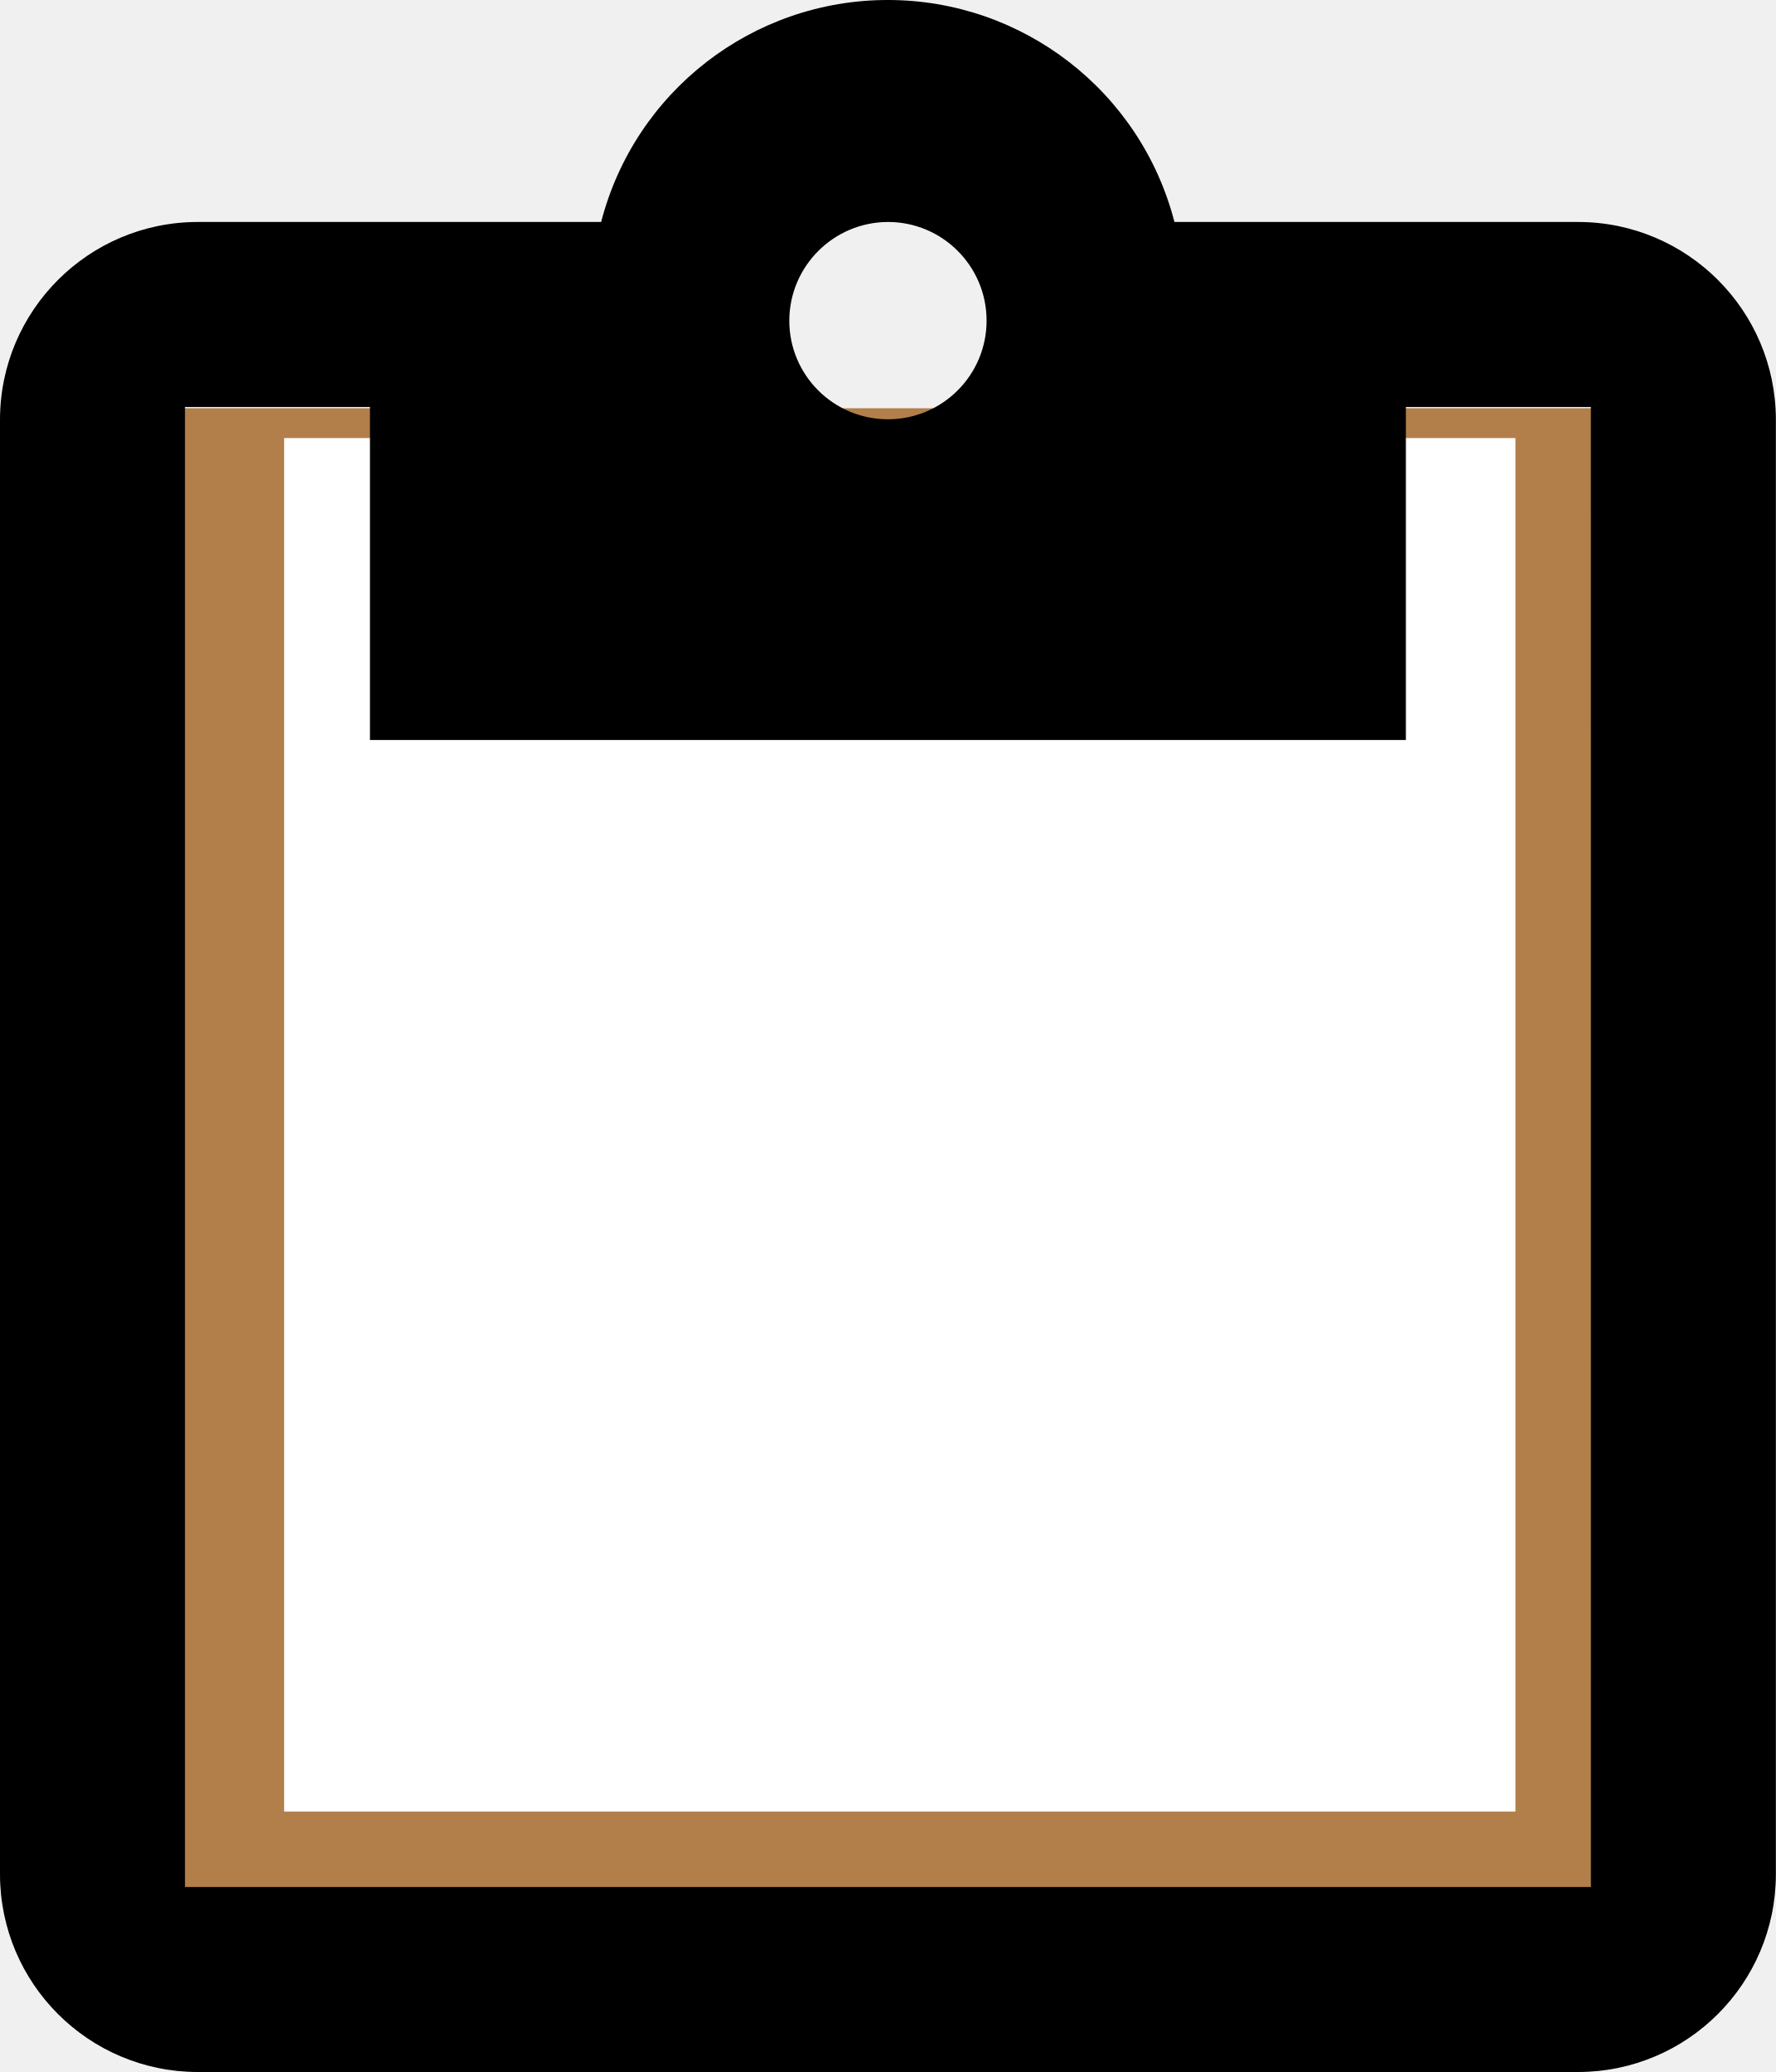
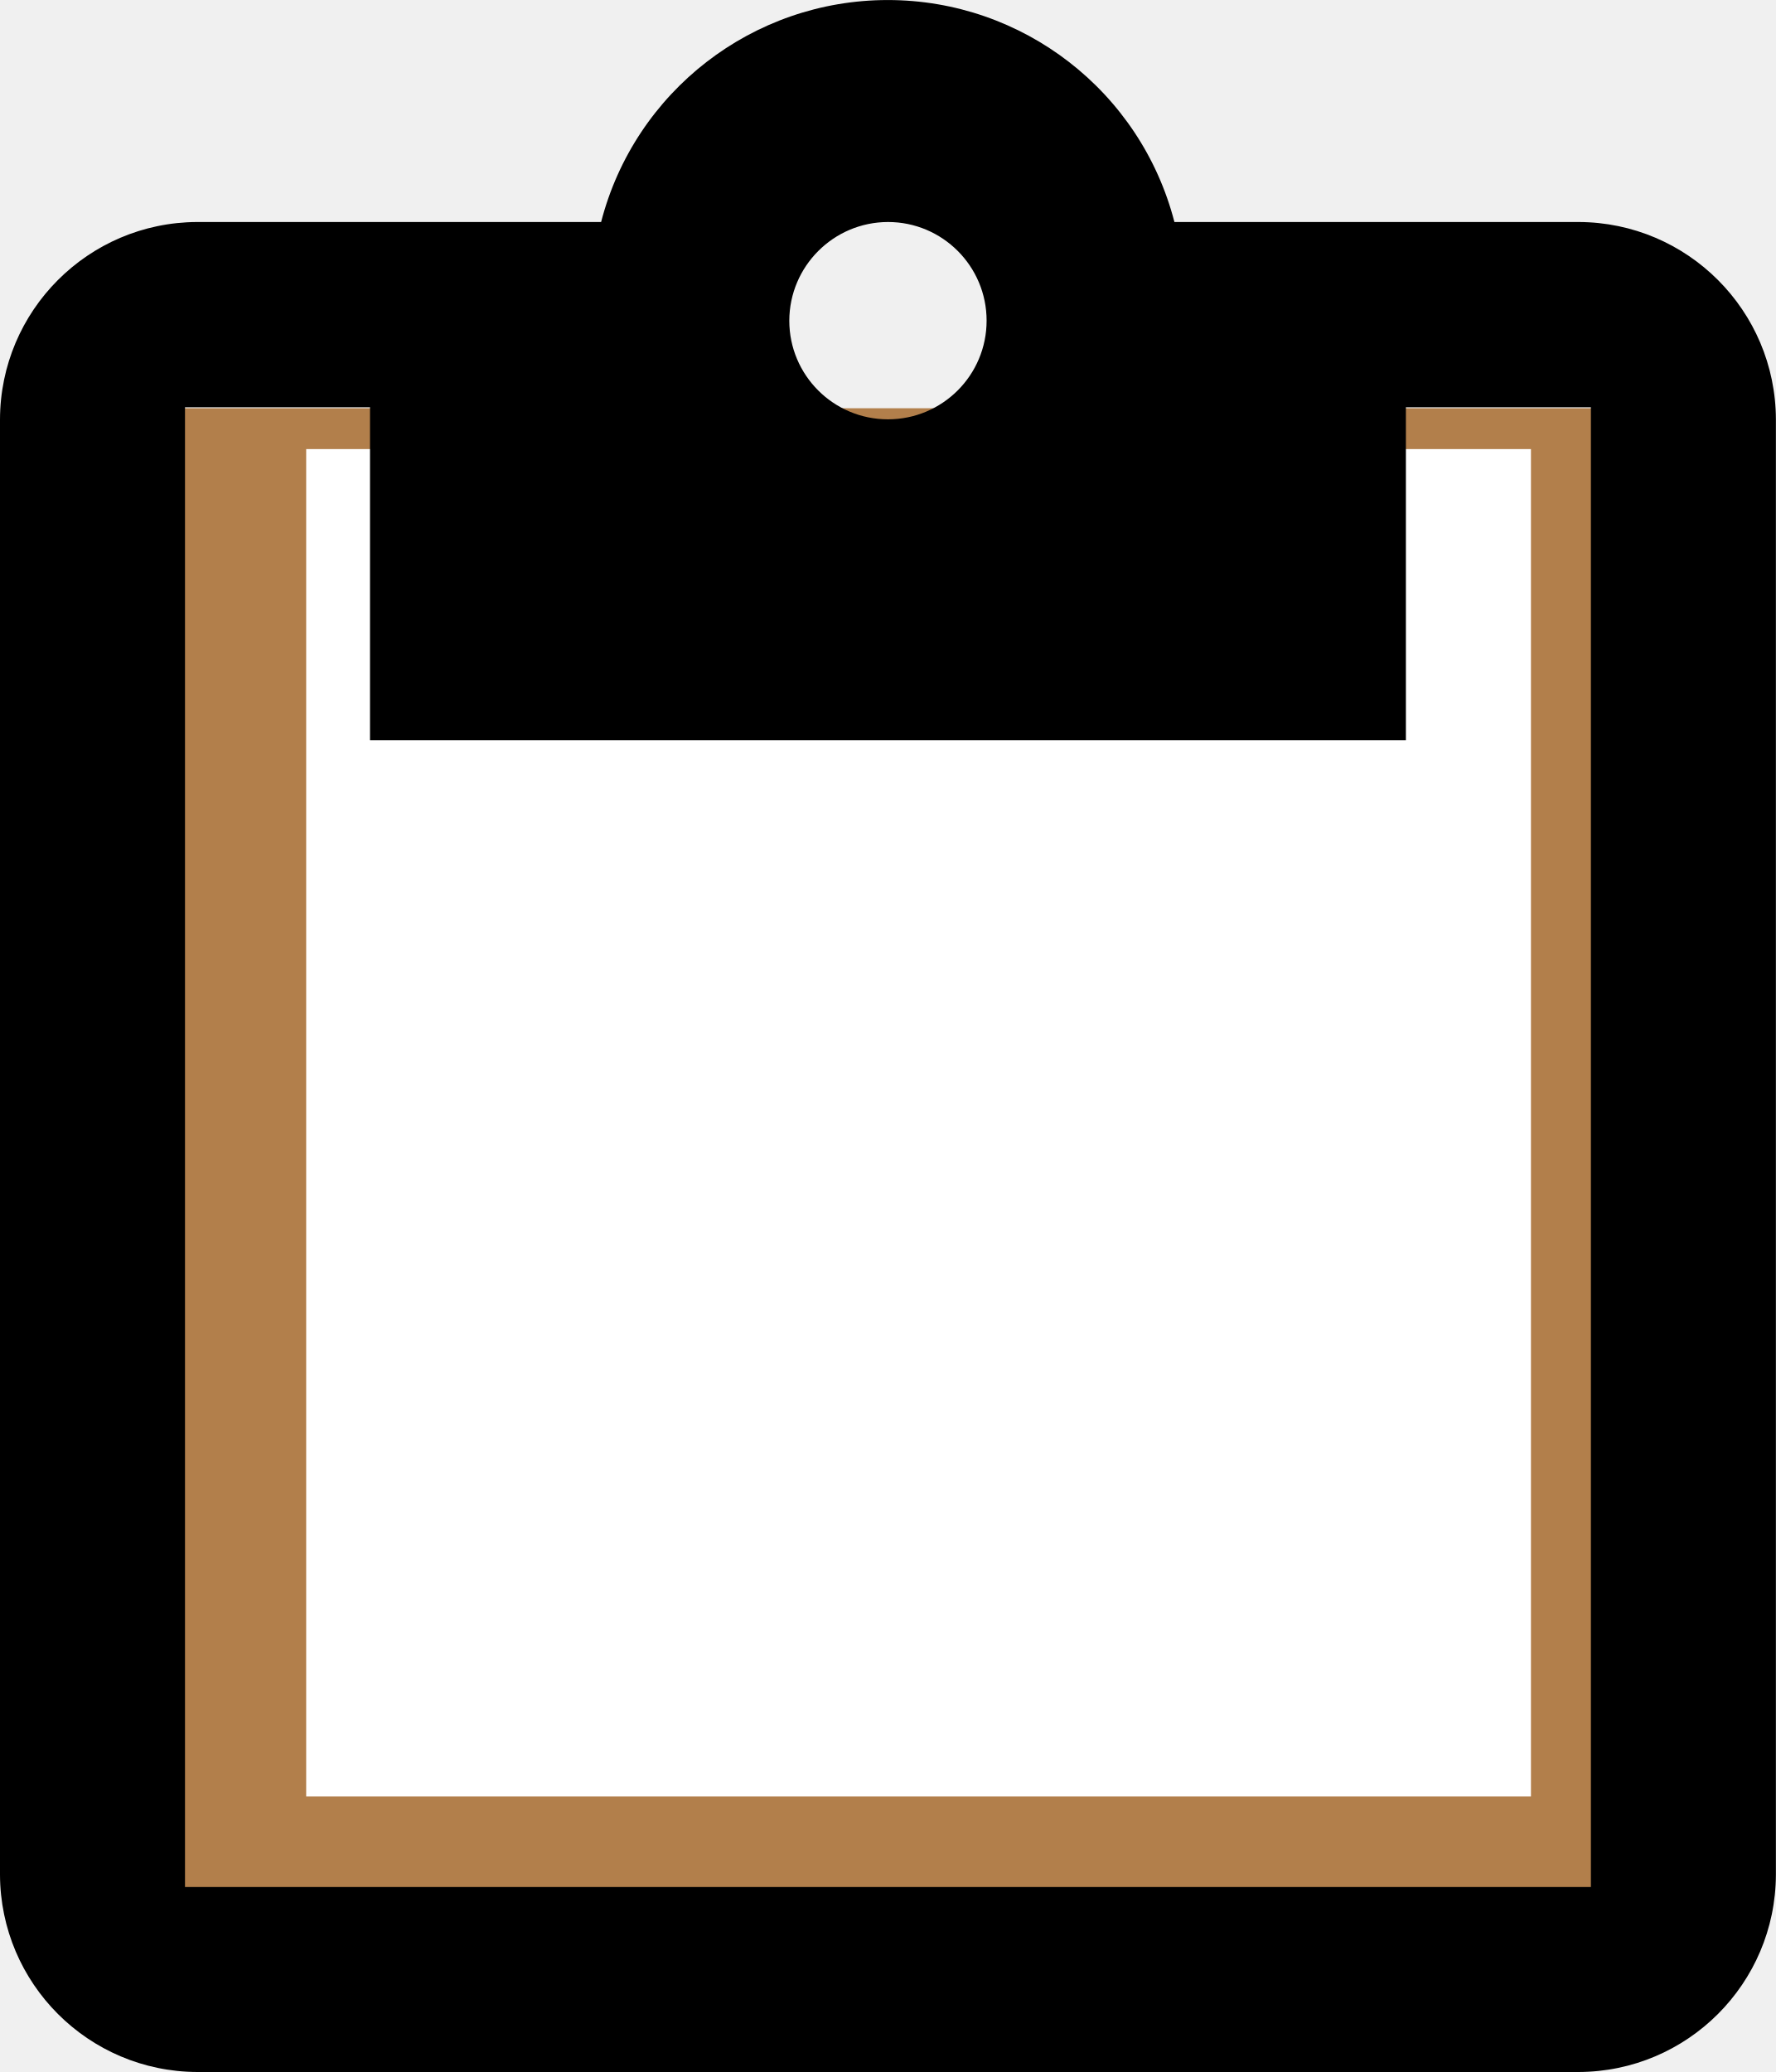
- <svg xmlns="http://www.w3.org/2000/svg" width="37.5" height="43.75" viewBox="0 0 37.5 43.75">
+ <svg xmlns="http://www.w3.org/2000/svg" width="29" height="33.833" viewBox="0 0 29 33.833">
  <g id="Group_59" data-name="Group 59" transform="translate(-289 -120)">
-     <path id="Path_1038" data-name="Path 1038" d="M487.648,1528.506h33.471v32.5H487.648Z" transform="translate(-196.359 -1399.886)" fill="#b27f4b" />
-     <rect id="Rectangle_618" data-name="Rectangle 618" width="26" height="29" transform="translate(295 129.25)" fill="#fff" />
-     <path id="Icon_ionic-md-clipboard" data-name="Icon ionic-md-clipboard" d="M37.833,6.937H29.3a6.252,6.252,0,0,0-12.106,0H8.667A4.179,4.179,0,0,0,4.5,11.1V41.833A4.179,4.179,0,0,0,8.667,46H37.833A4.179,4.179,0,0,0,42,41.833V11.1A4.179,4.179,0,0,0,37.833,6.937Zm-14.583,0a2.083,2.083,0,1,1-2.083,2.083A2.09,2.09,0,0,1,23.25,6.937ZM38.094,42.094H8.406V10.844h3.906v7.031H34.187V10.844h3.906Z" transform="translate(284.5 117.75)" />
+     <path id="Path_1038" data-name="Path 1038" d="M487.648,1528.506h25.884v25.132H487.648Z" transform="translate(-196.878 -1401.84)" fill="#b27f4b" />
+     <rect id="Rectangle_618" data-name="Rectangle 618" width="20" height="22" transform="translate(294 127.333)" fill="#fff" />
+     <path id="Icon_ionic-md-clipboard" data-name="Icon ionic-md-clipboard" d="M30.278,5.875h-6.6a4.835,4.835,0,0,0-9.362,0h-6.6A3.232,3.232,0,0,0,4.5,9.1V32.861a3.232,3.232,0,0,0,3.222,3.222H30.278A3.232,3.232,0,0,0,33.5,32.861V9.1A3.232,3.232,0,0,0,30.278,5.875ZM19,5.875a1.611,1.611,0,1,1-1.611,1.611A1.616,1.616,0,0,1,19,5.875ZM30.479,33.062H7.521V8.9h3.021v5.438H27.458V8.9h3.021Z" transform="translate(284.5 117.75)" />
  </g>
</svg>
